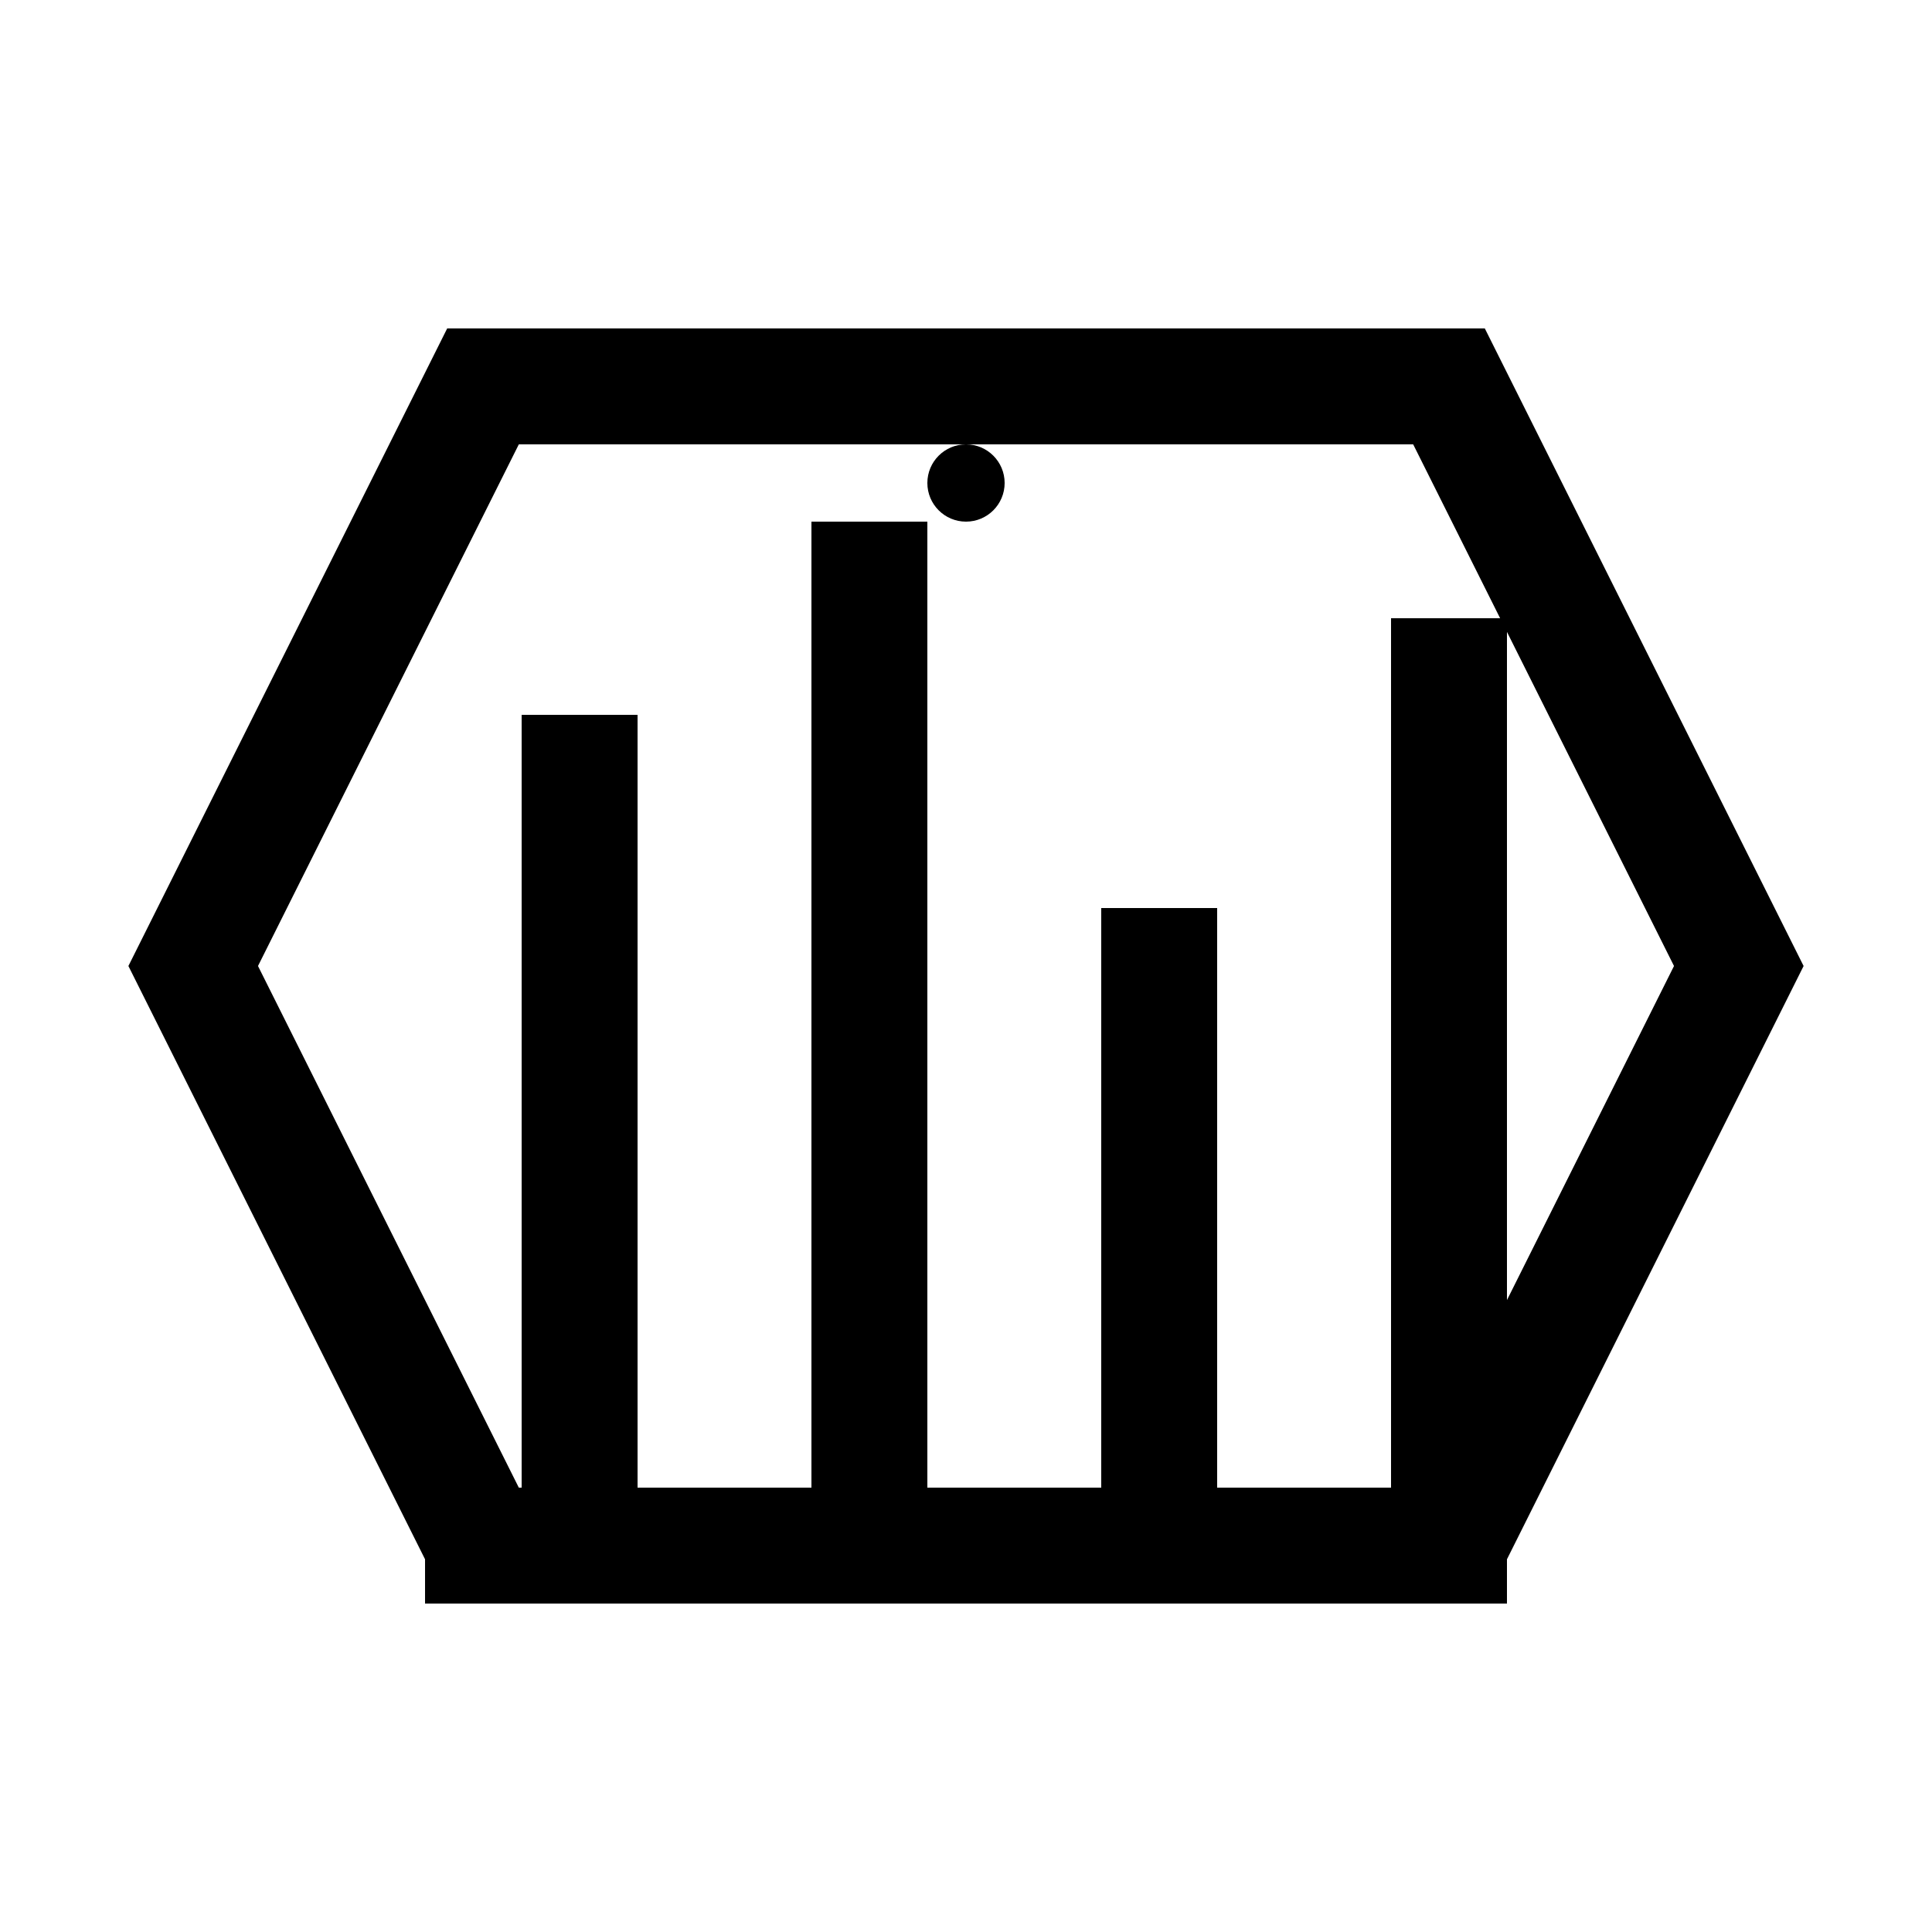
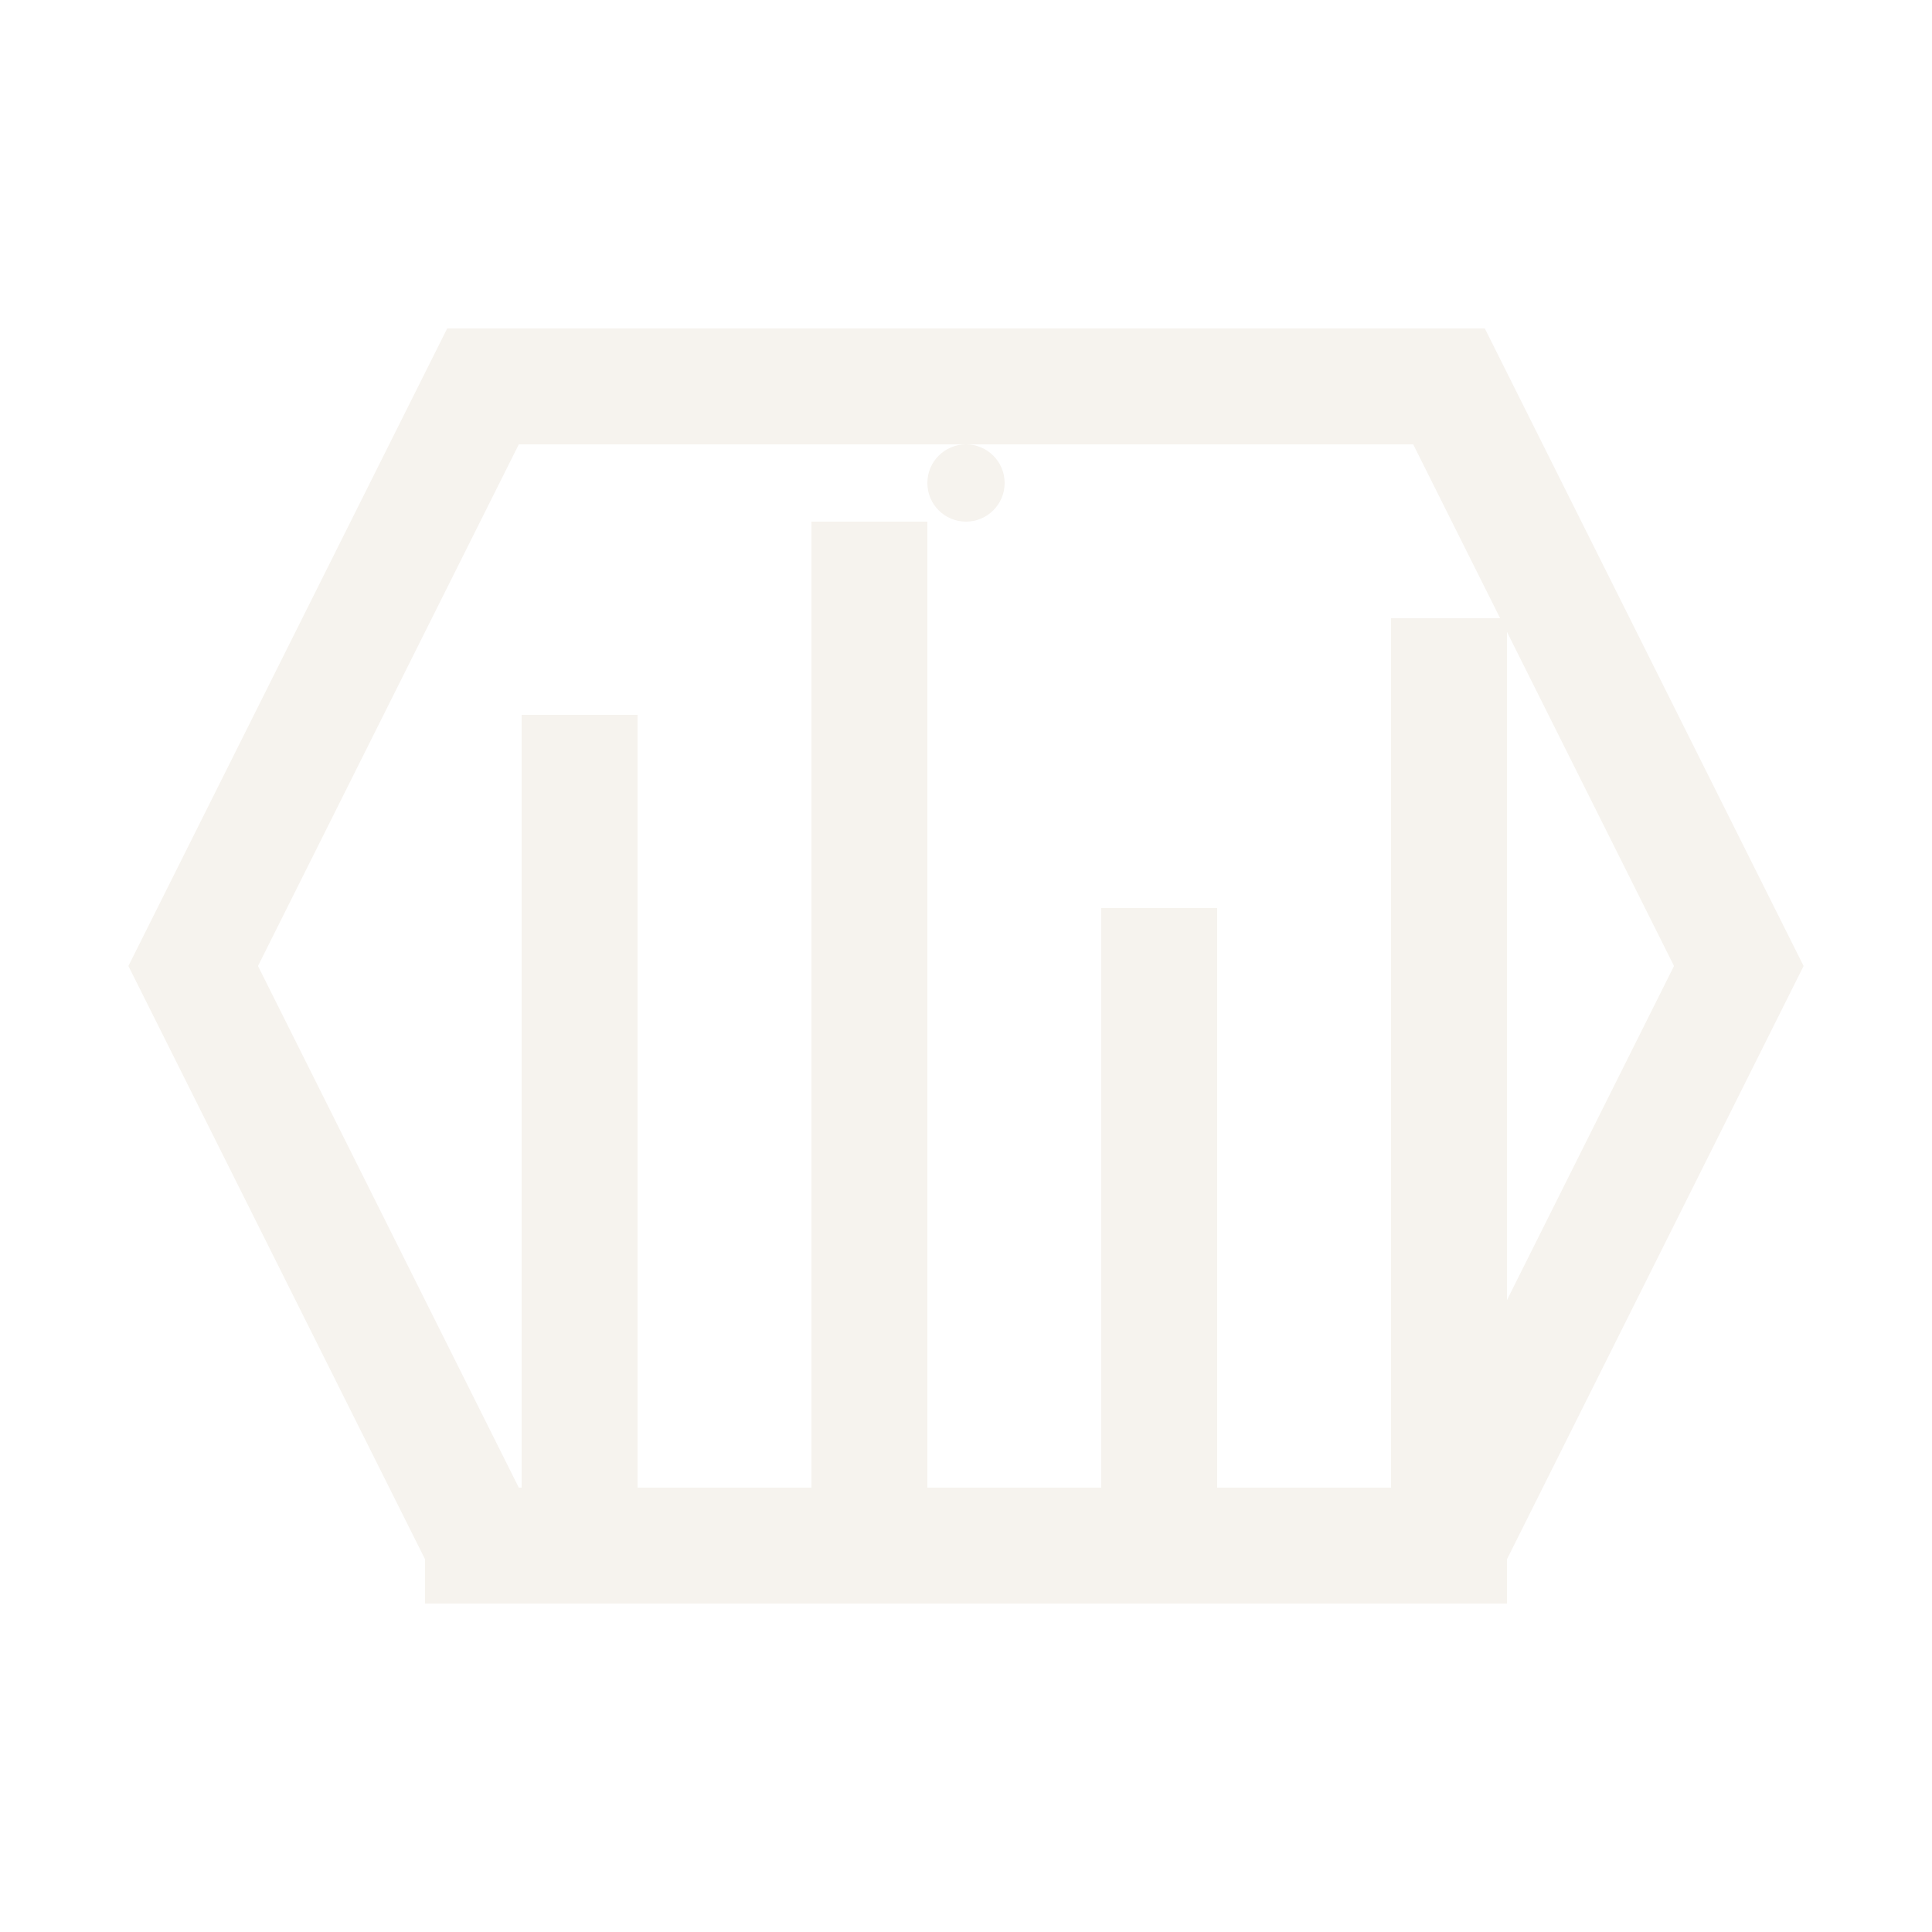
<svg xmlns="http://www.w3.org/2000/svg" viewBox="0 0 100 100" width="100" height="100">
-   <g fill="none" stroke="#000000" stroke-width="6" stroke-linecap="square" stroke-linejoin="miter">
+   <g fill="none" stroke="#f6f3ee" stroke-width="6" stroke-linecap="square" stroke-linejoin="miter">
    <polygon points="25,20 75,20 90,50 75,80 25,80 10,50" />
    <line x1="30" y1="80" x2="30" y2="40" />
    <line x1="45" y1="80" x2="45" y2="30" />
    <line x1="60" y1="80" x2="60" y2="50" />
    <line x1="75" y1="80" x2="75" y2="35" />
    <line x1="25" y1="80" x2="75" y2="80" />
  </g>
-   <circle cx="50" cy="25" r="2" fill="#000000" />
+   <circle cx="50" cy="25" r="2" fill="#f6f3ee" />
</svg>
